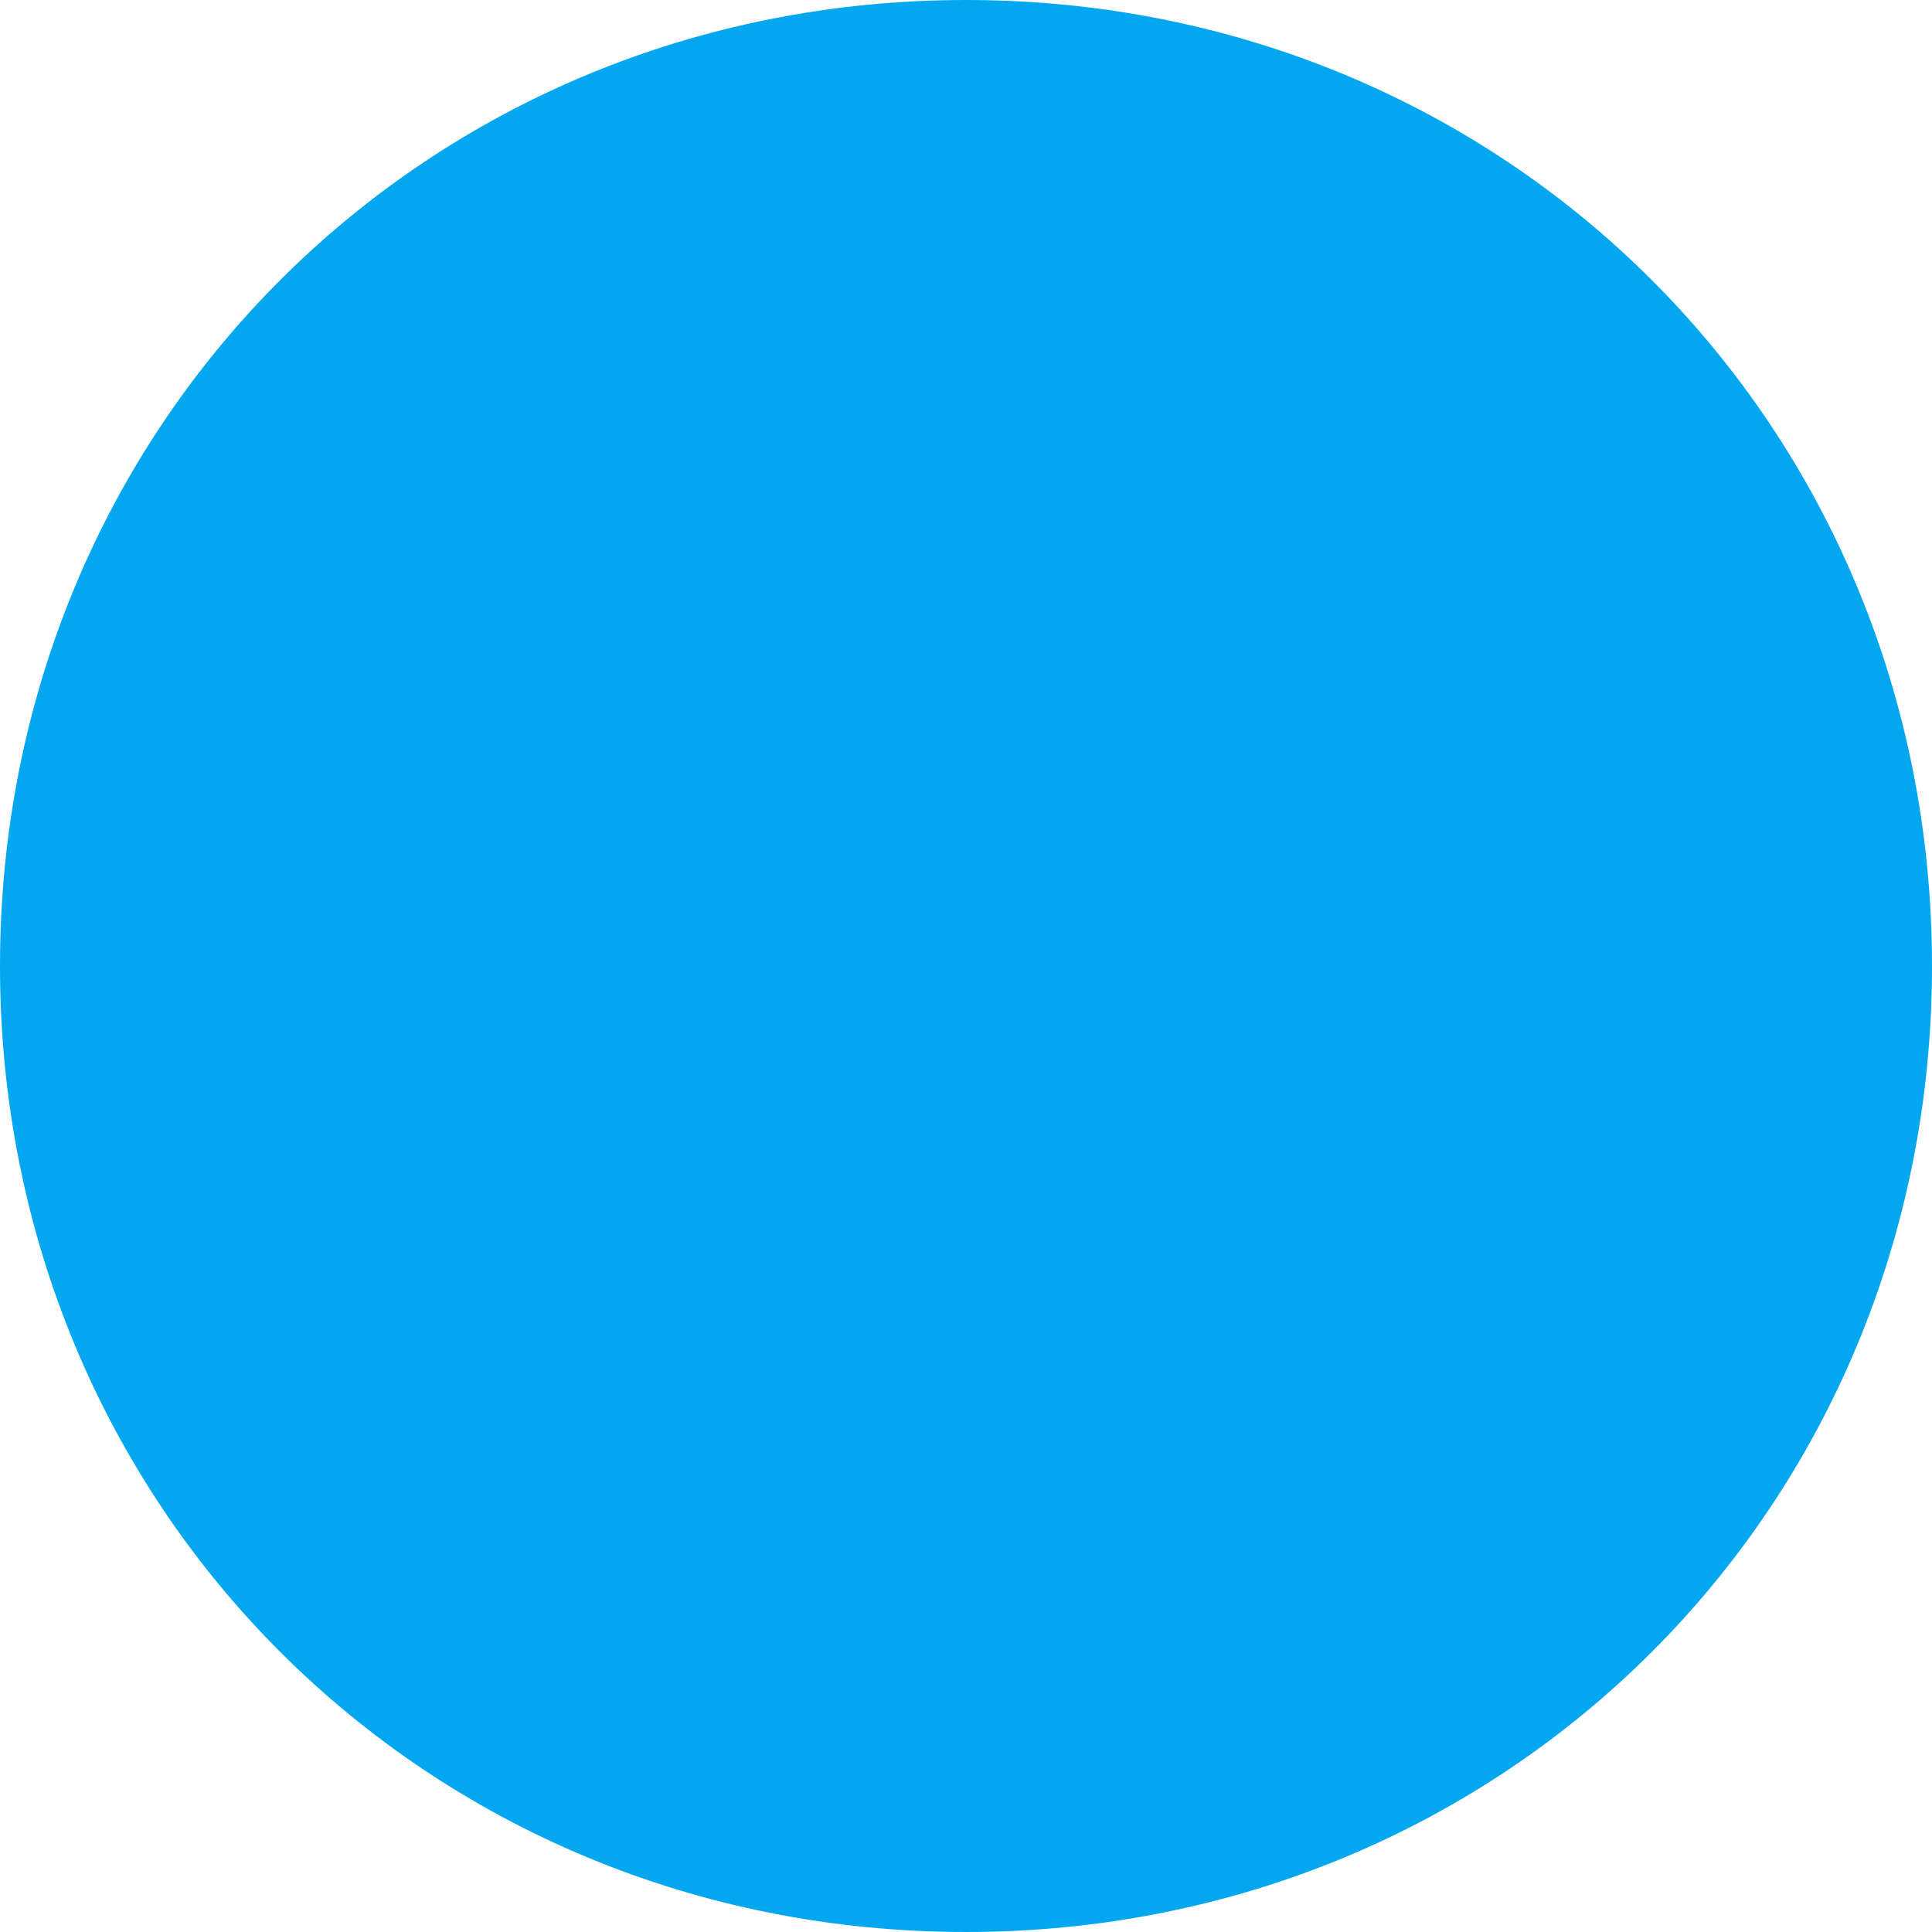
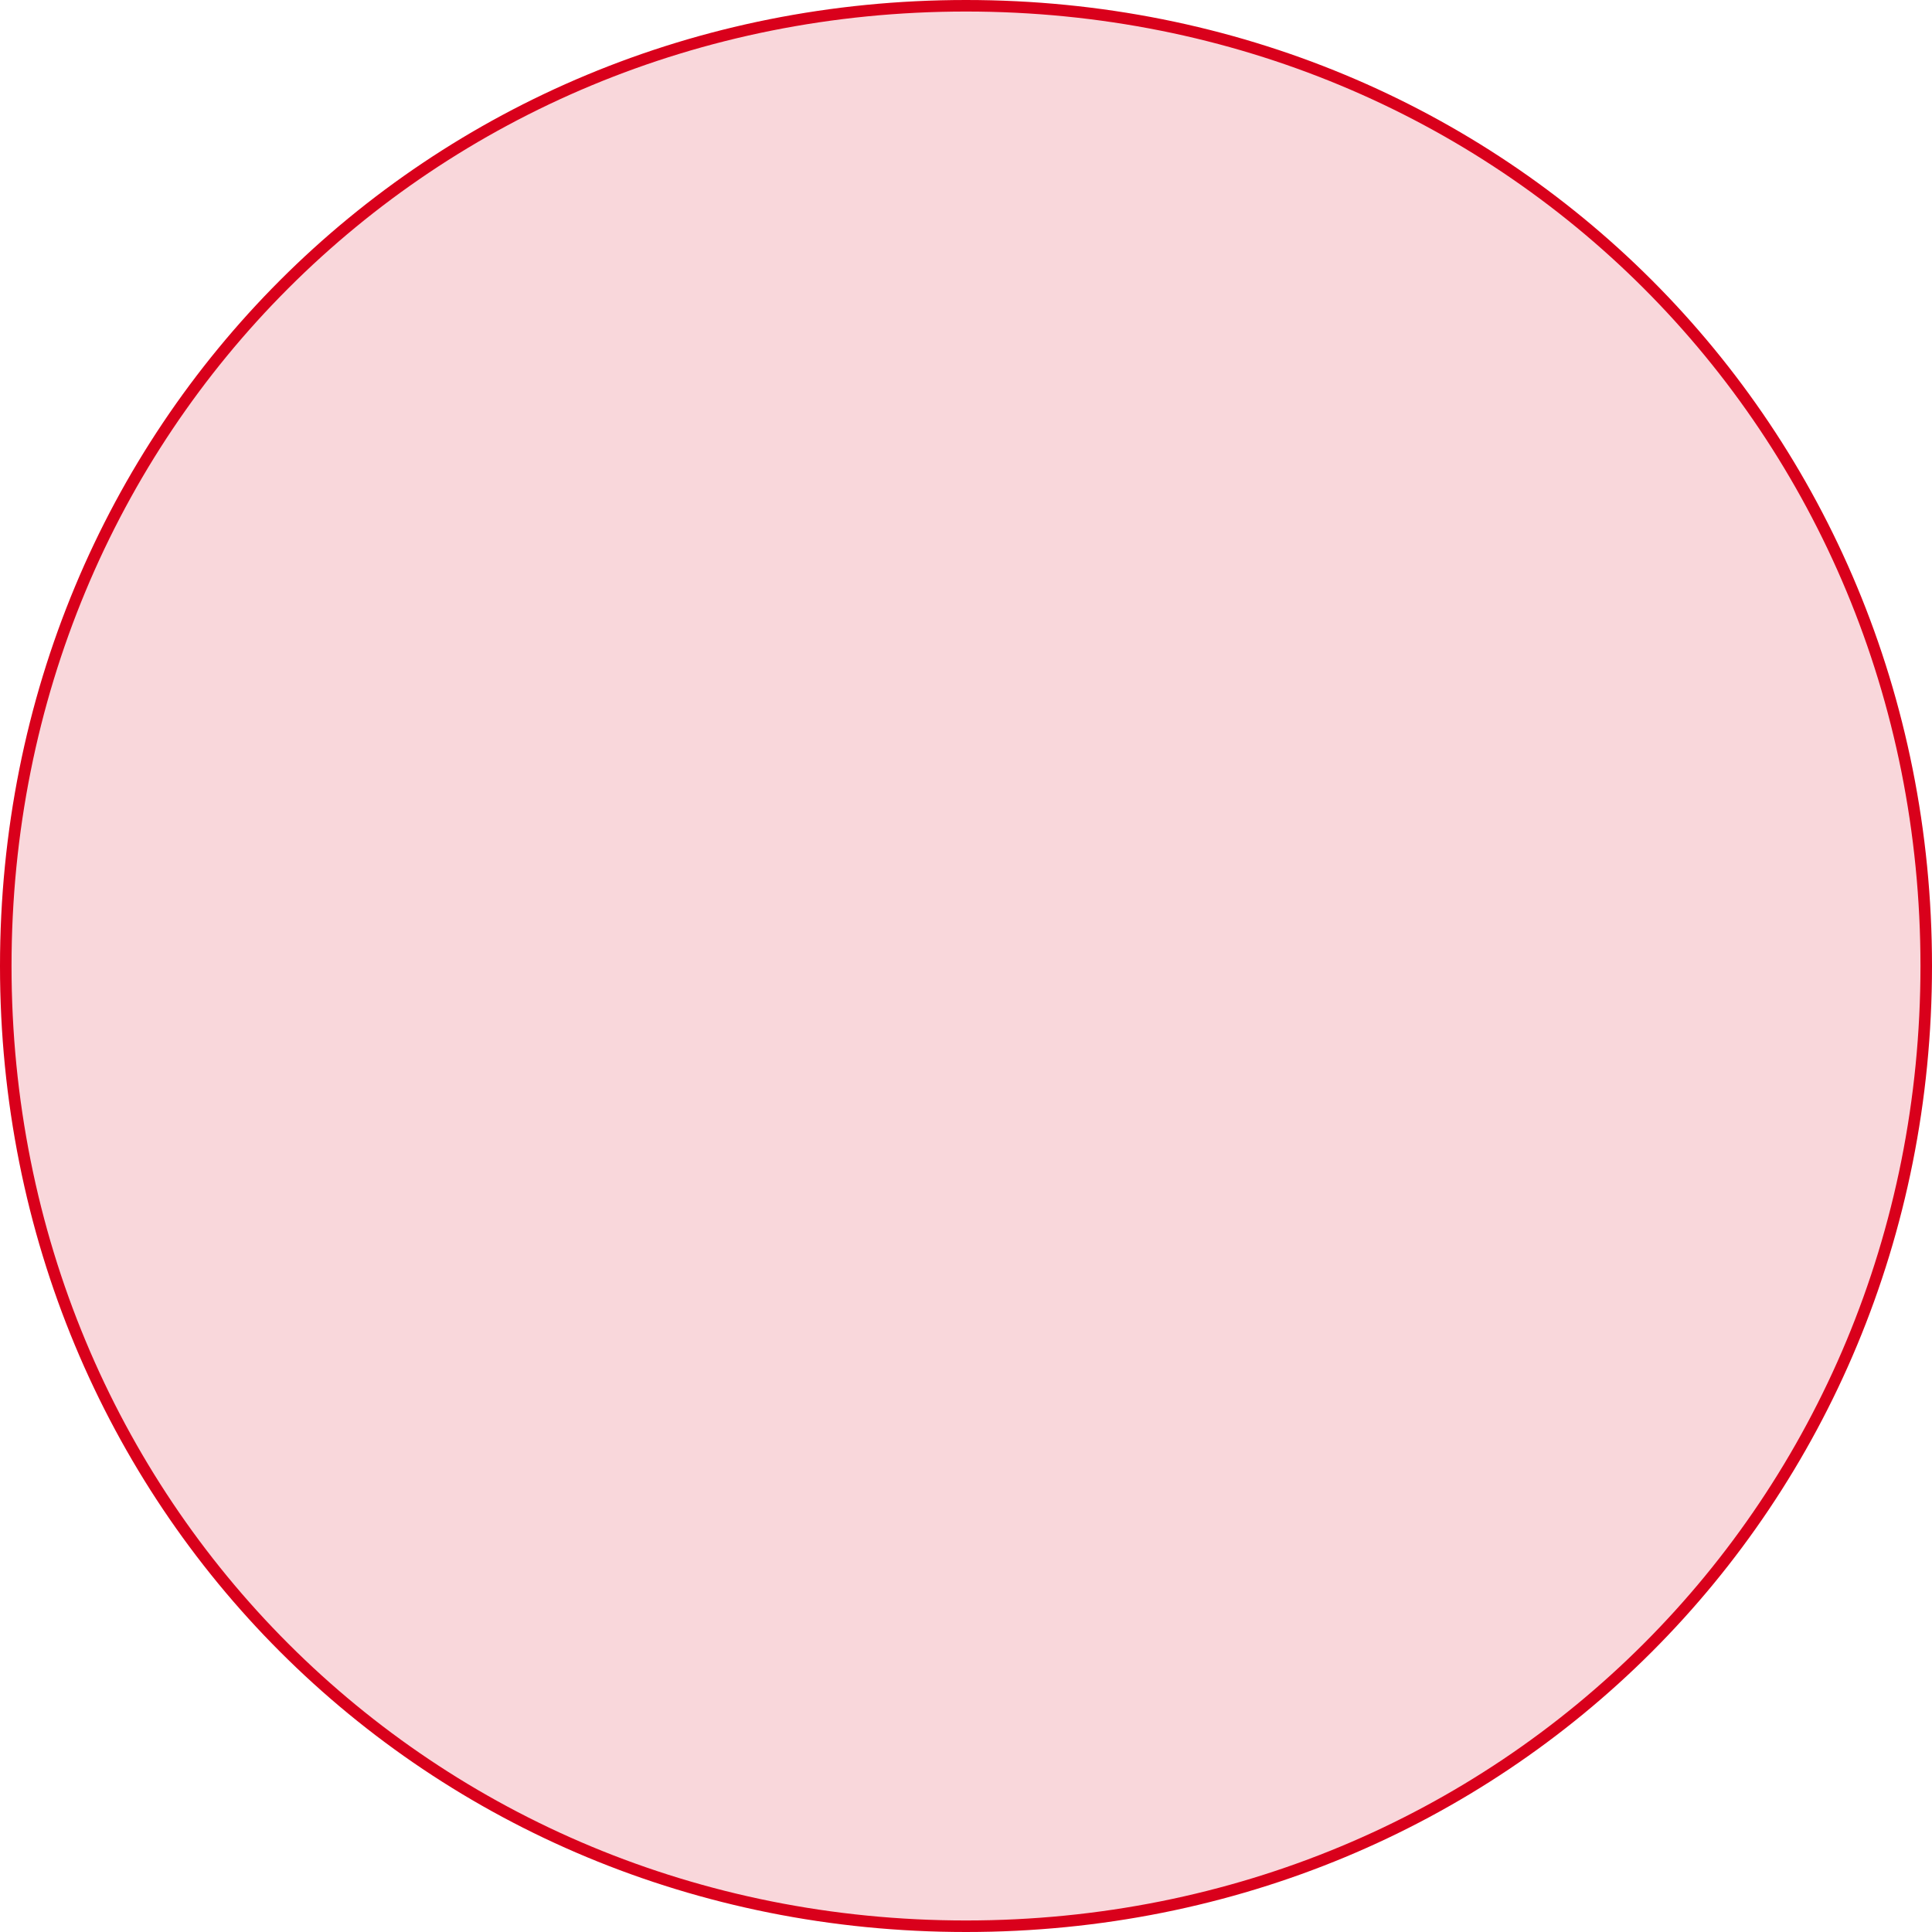
- <svg xmlns="http://www.w3.org/2000/svg" version="1.1" width="40px" height="40px">
-   <g transform="matrix(1 0 0 1 -316 -953 )">
-     <path d="M 336 953  C 347.2 953  356 961.8  356 973  C 356 984.2  347.2 993  336 993  C 324.8 993  316 984.2  316 973  C 316 961.8  324.8 953  336 953  Z " fill-rule="nonzero" fill="#02a7f0" stroke="none" />
+ <svg xmlns="http://www.w3.org/2000/svg" version="1.1" width="335px" height="335px">
+   <g transform="matrix(1 0 0 1 -228 -311 )">
+     <path d="M 395.5 312  C 488.74 312  562 385.26  562 478.5  C 562 571.74  488.74 645  395.5 645  C 302.26 645  229 571.74  229 478.5  C 229 385.26  302.26 312  395.5 312  Z " fill-rule="nonzero" fill="#ec808d" stroke="none" fill-opacity="0.314" />
+     <path d="M 395.5 312  C 488.74 312  562 385.26  562 478.5  C 562 571.74  488.74 645  395.5 645  C 302.26 645  229 571.74  229 478.5  C 229 385.26  302.26 312  395.5 312  Z " stroke-width="2" stroke="#d9001b" fill="none" />
  </g>
</svg>
